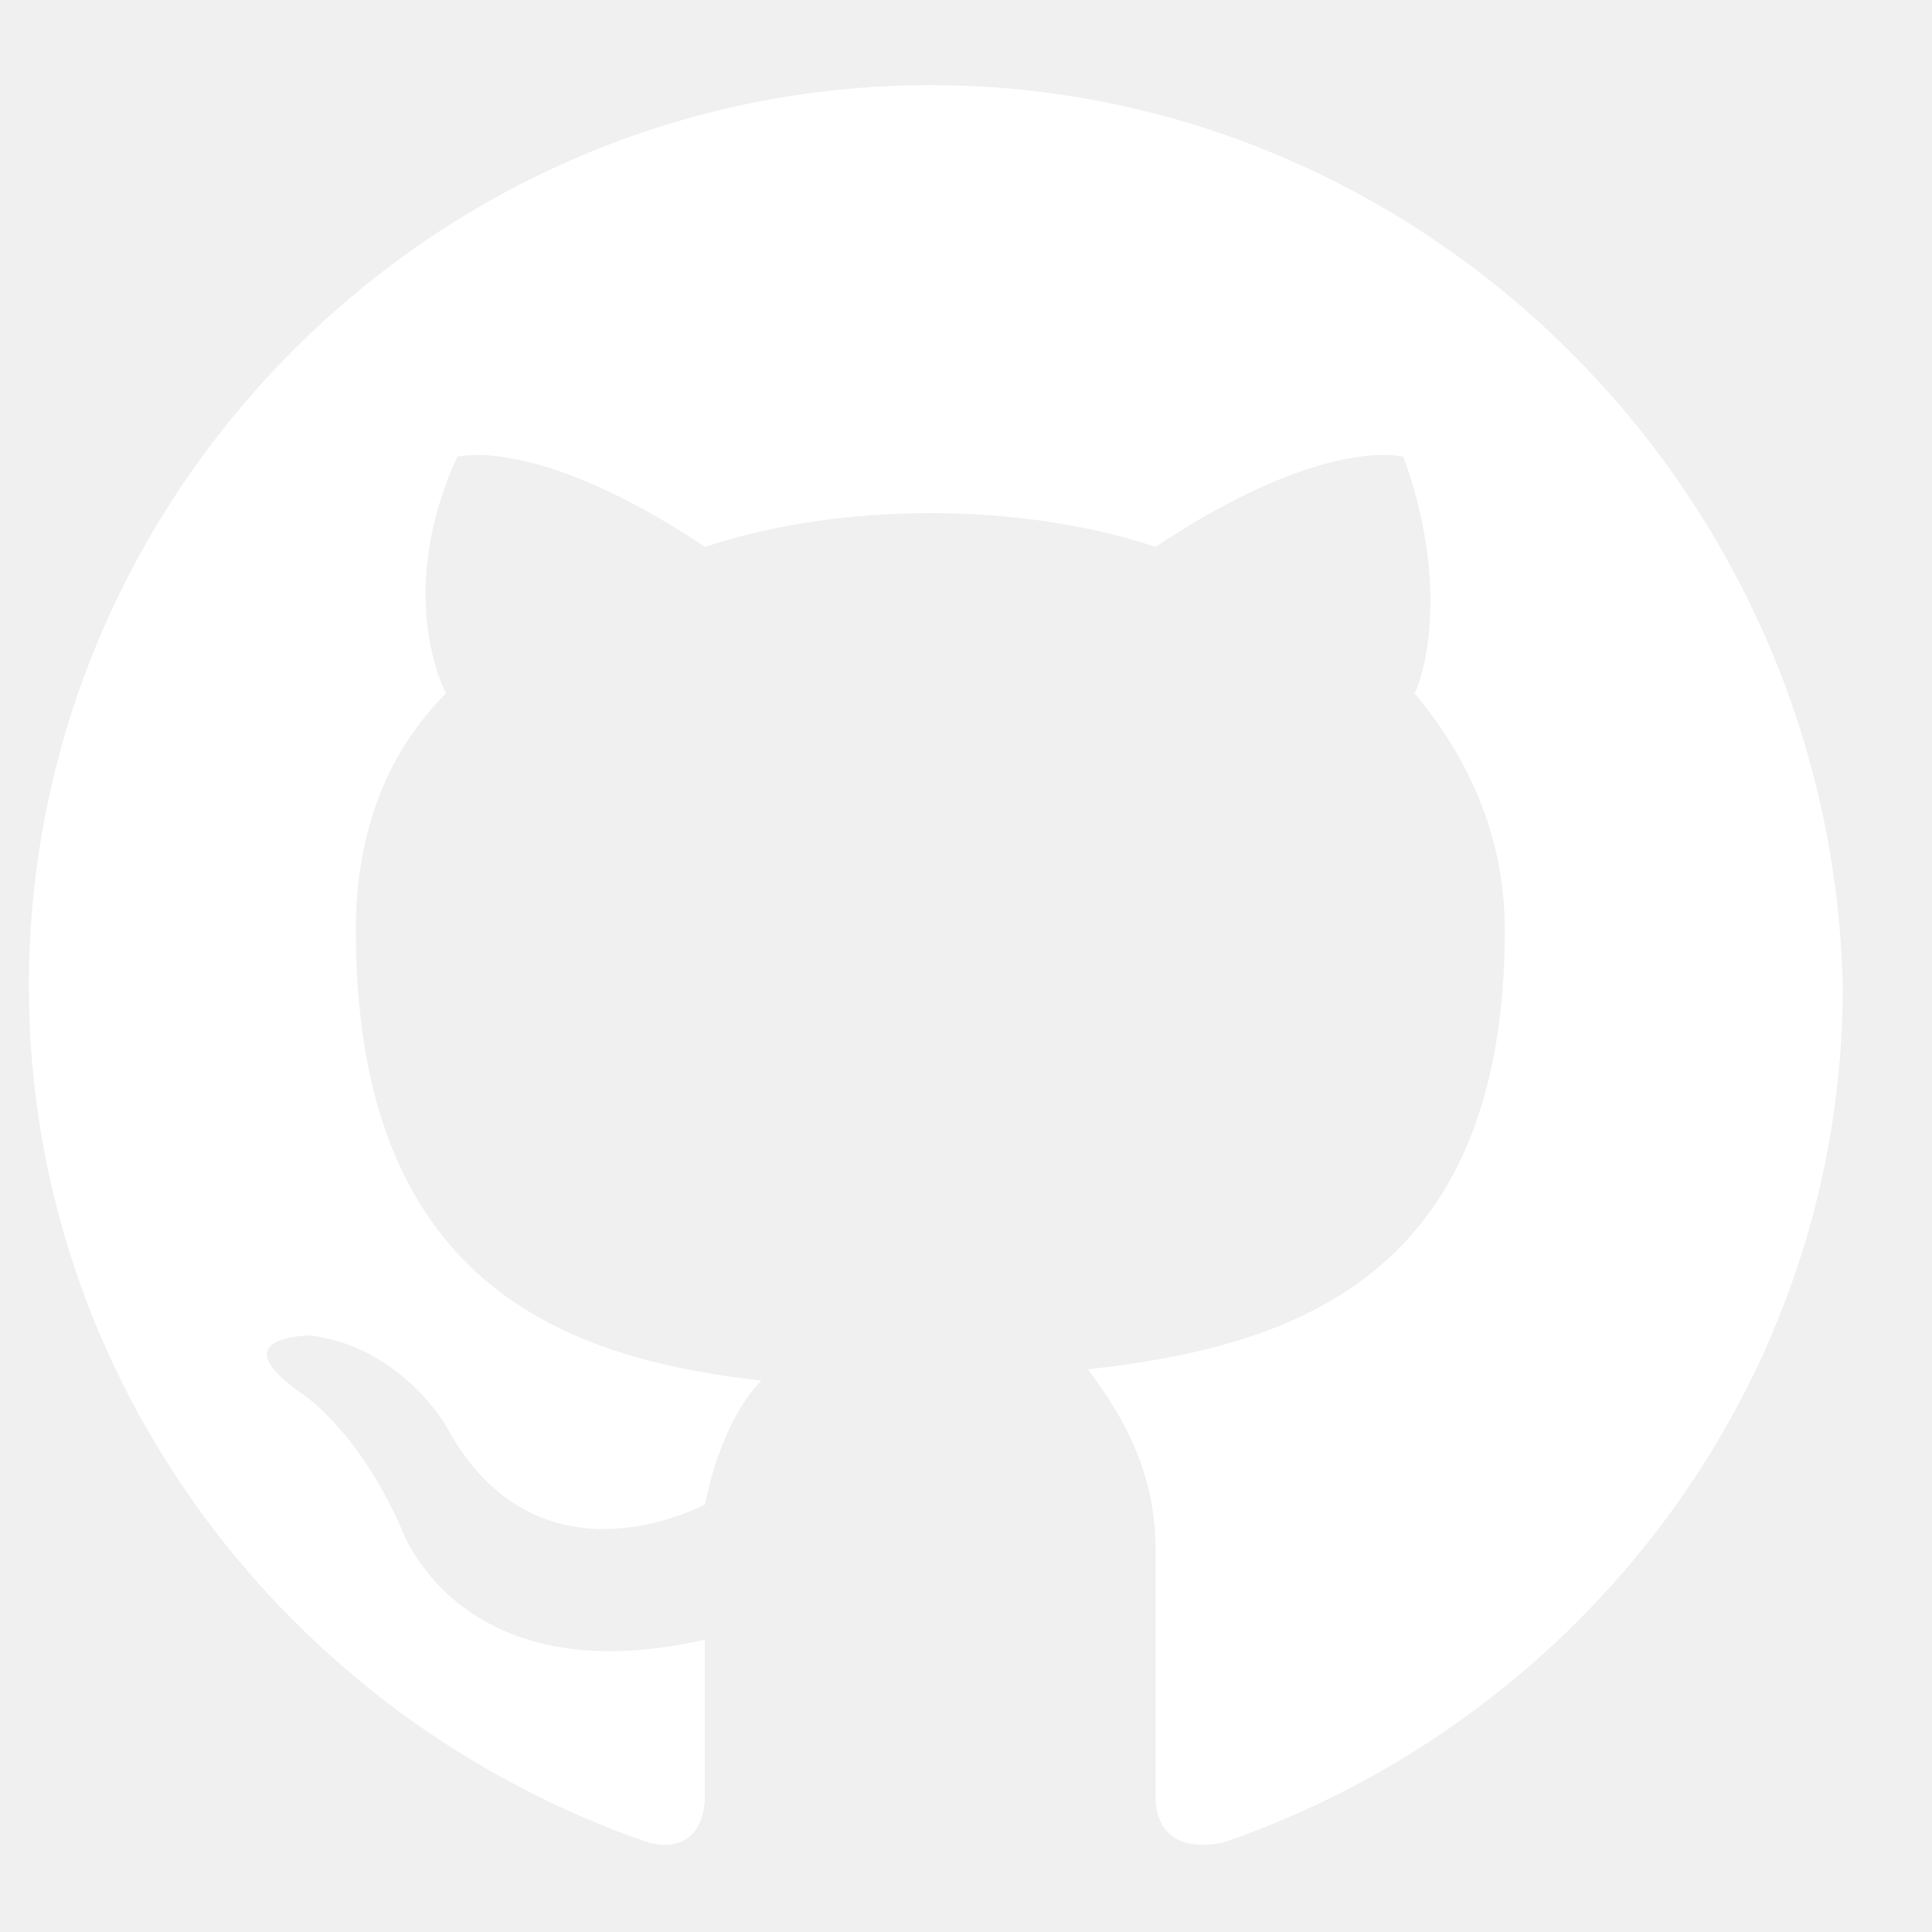
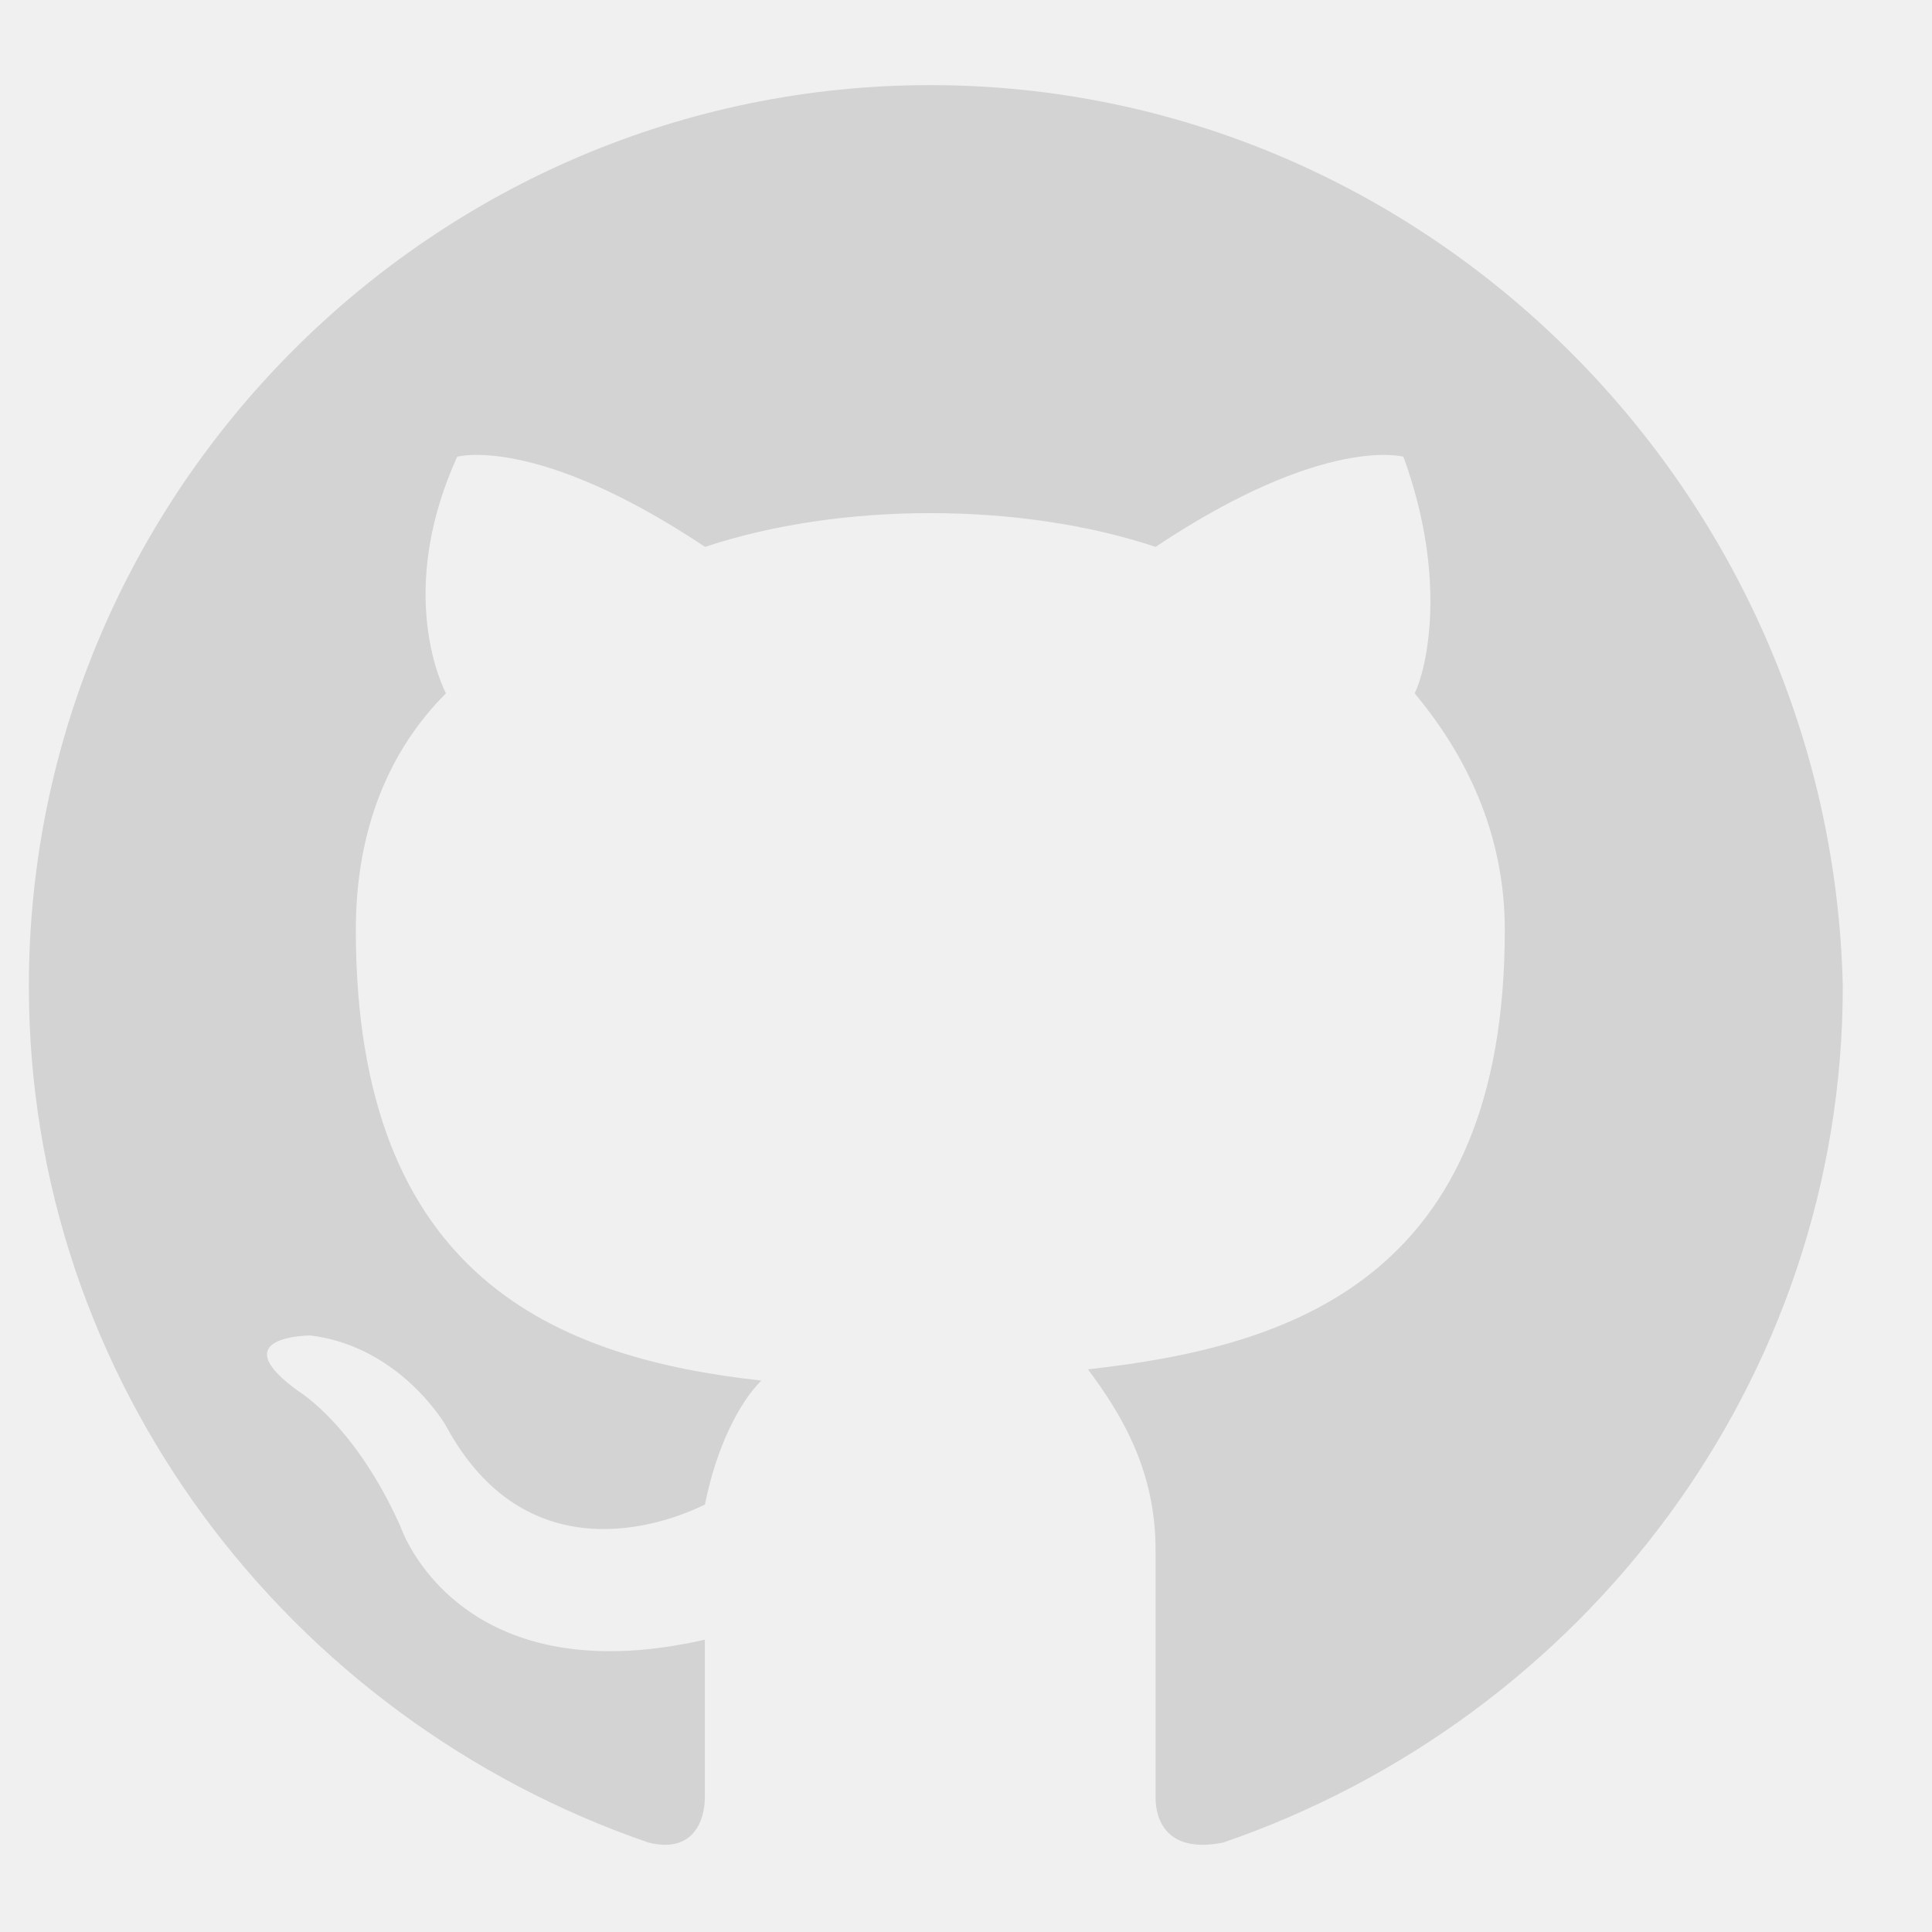
<svg xmlns="http://www.w3.org/2000/svg" fill="none" height="19" viewBox="0 0 17 16" width="19">
  <g clip-path="url(githublogo)">
-     <path clip-rule="evenodd" d="M8.184.249C3.822.249.254 3.818.254 8.179c0 3.469 2.28 6.443 5.452 7.534.397.099.496-.198.496-.397v-1.388c-2.181.496-2.676-.991-2.676-.991-.397-.892-.892-1.19-.892-1.19-.694-.496.099-.496.099-.496.793.099 1.19.793 1.19.793.694 1.289 1.883.892 2.28.694.099-.496.297-.892.496-1.09-1.784-.198-3.568-.892-3.568-3.965 0-.892.297-1.586.793-2.082-.099-.198-.397-.991.099-2.082 0 0 .694-.198 2.181.793.595-.198 1.289-.297 1.982-.297.694 0 1.388.099 1.982.297 1.487-.991 2.181-.793 2.181-.793.397 1.09.198 1.883.099 2.082.496.595.793 1.289.793 2.082 0 3.073-1.883 3.668-3.668 3.866.297.397.595.892.595 1.586v2.181c0 .198.099.496.595.397 3.172-1.09 5.452-4.064 5.452-7.534-.099-4.362-3.668-7.93-8.029-7.93z" fill="white" fill-rule="evenodd" />
+     <path clip-rule="evenodd" d="M8.184.249C3.822.249.254 3.818.254 8.179c0 3.469 2.28 6.443 5.452 7.534.397.099.496-.198.496-.397v-1.388c-2.181.496-2.676-.991-2.676-.991-.397-.892-.892-1.19-.892-1.19-.694-.496.099-.496.099-.496.793.099 1.19.793 1.19.793.694 1.289 1.883.892 2.28.694.099-.496.297-.892.496-1.09-1.784-.198-3.568-.892-3.568-3.965 0-.892.297-1.586.793-2.082-.099-.198-.397-.991.099-2.082 0 0 .694-.198 2.181.793.595-.198 1.289-.297 1.982-.297.694 0 1.388.099 1.982.297 1.487-.991 2.181-.793 2.181-.793.397 1.09.198 1.883.099 2.082.496.595.793 1.289.793 2.082 0 3.073-1.883 3.668-3.668 3.866.297.397.595.892.595 1.586v2.181c0 .198.099.496.595.397 3.172-1.09 5.452-4.064 5.452-7.534-.099-4.362-3.668-7.93-8.029-7.93z" fill="lightGrey" fill-rule="evenodd" />
  </g>
  <defs>
    <clipPath id="githublogo">
      <path d="M0 0h15.86v15.86H0z" fill="transparent" transform="translate(.253906 .0493164)" />
    </clipPath>
  </defs>
</svg>
